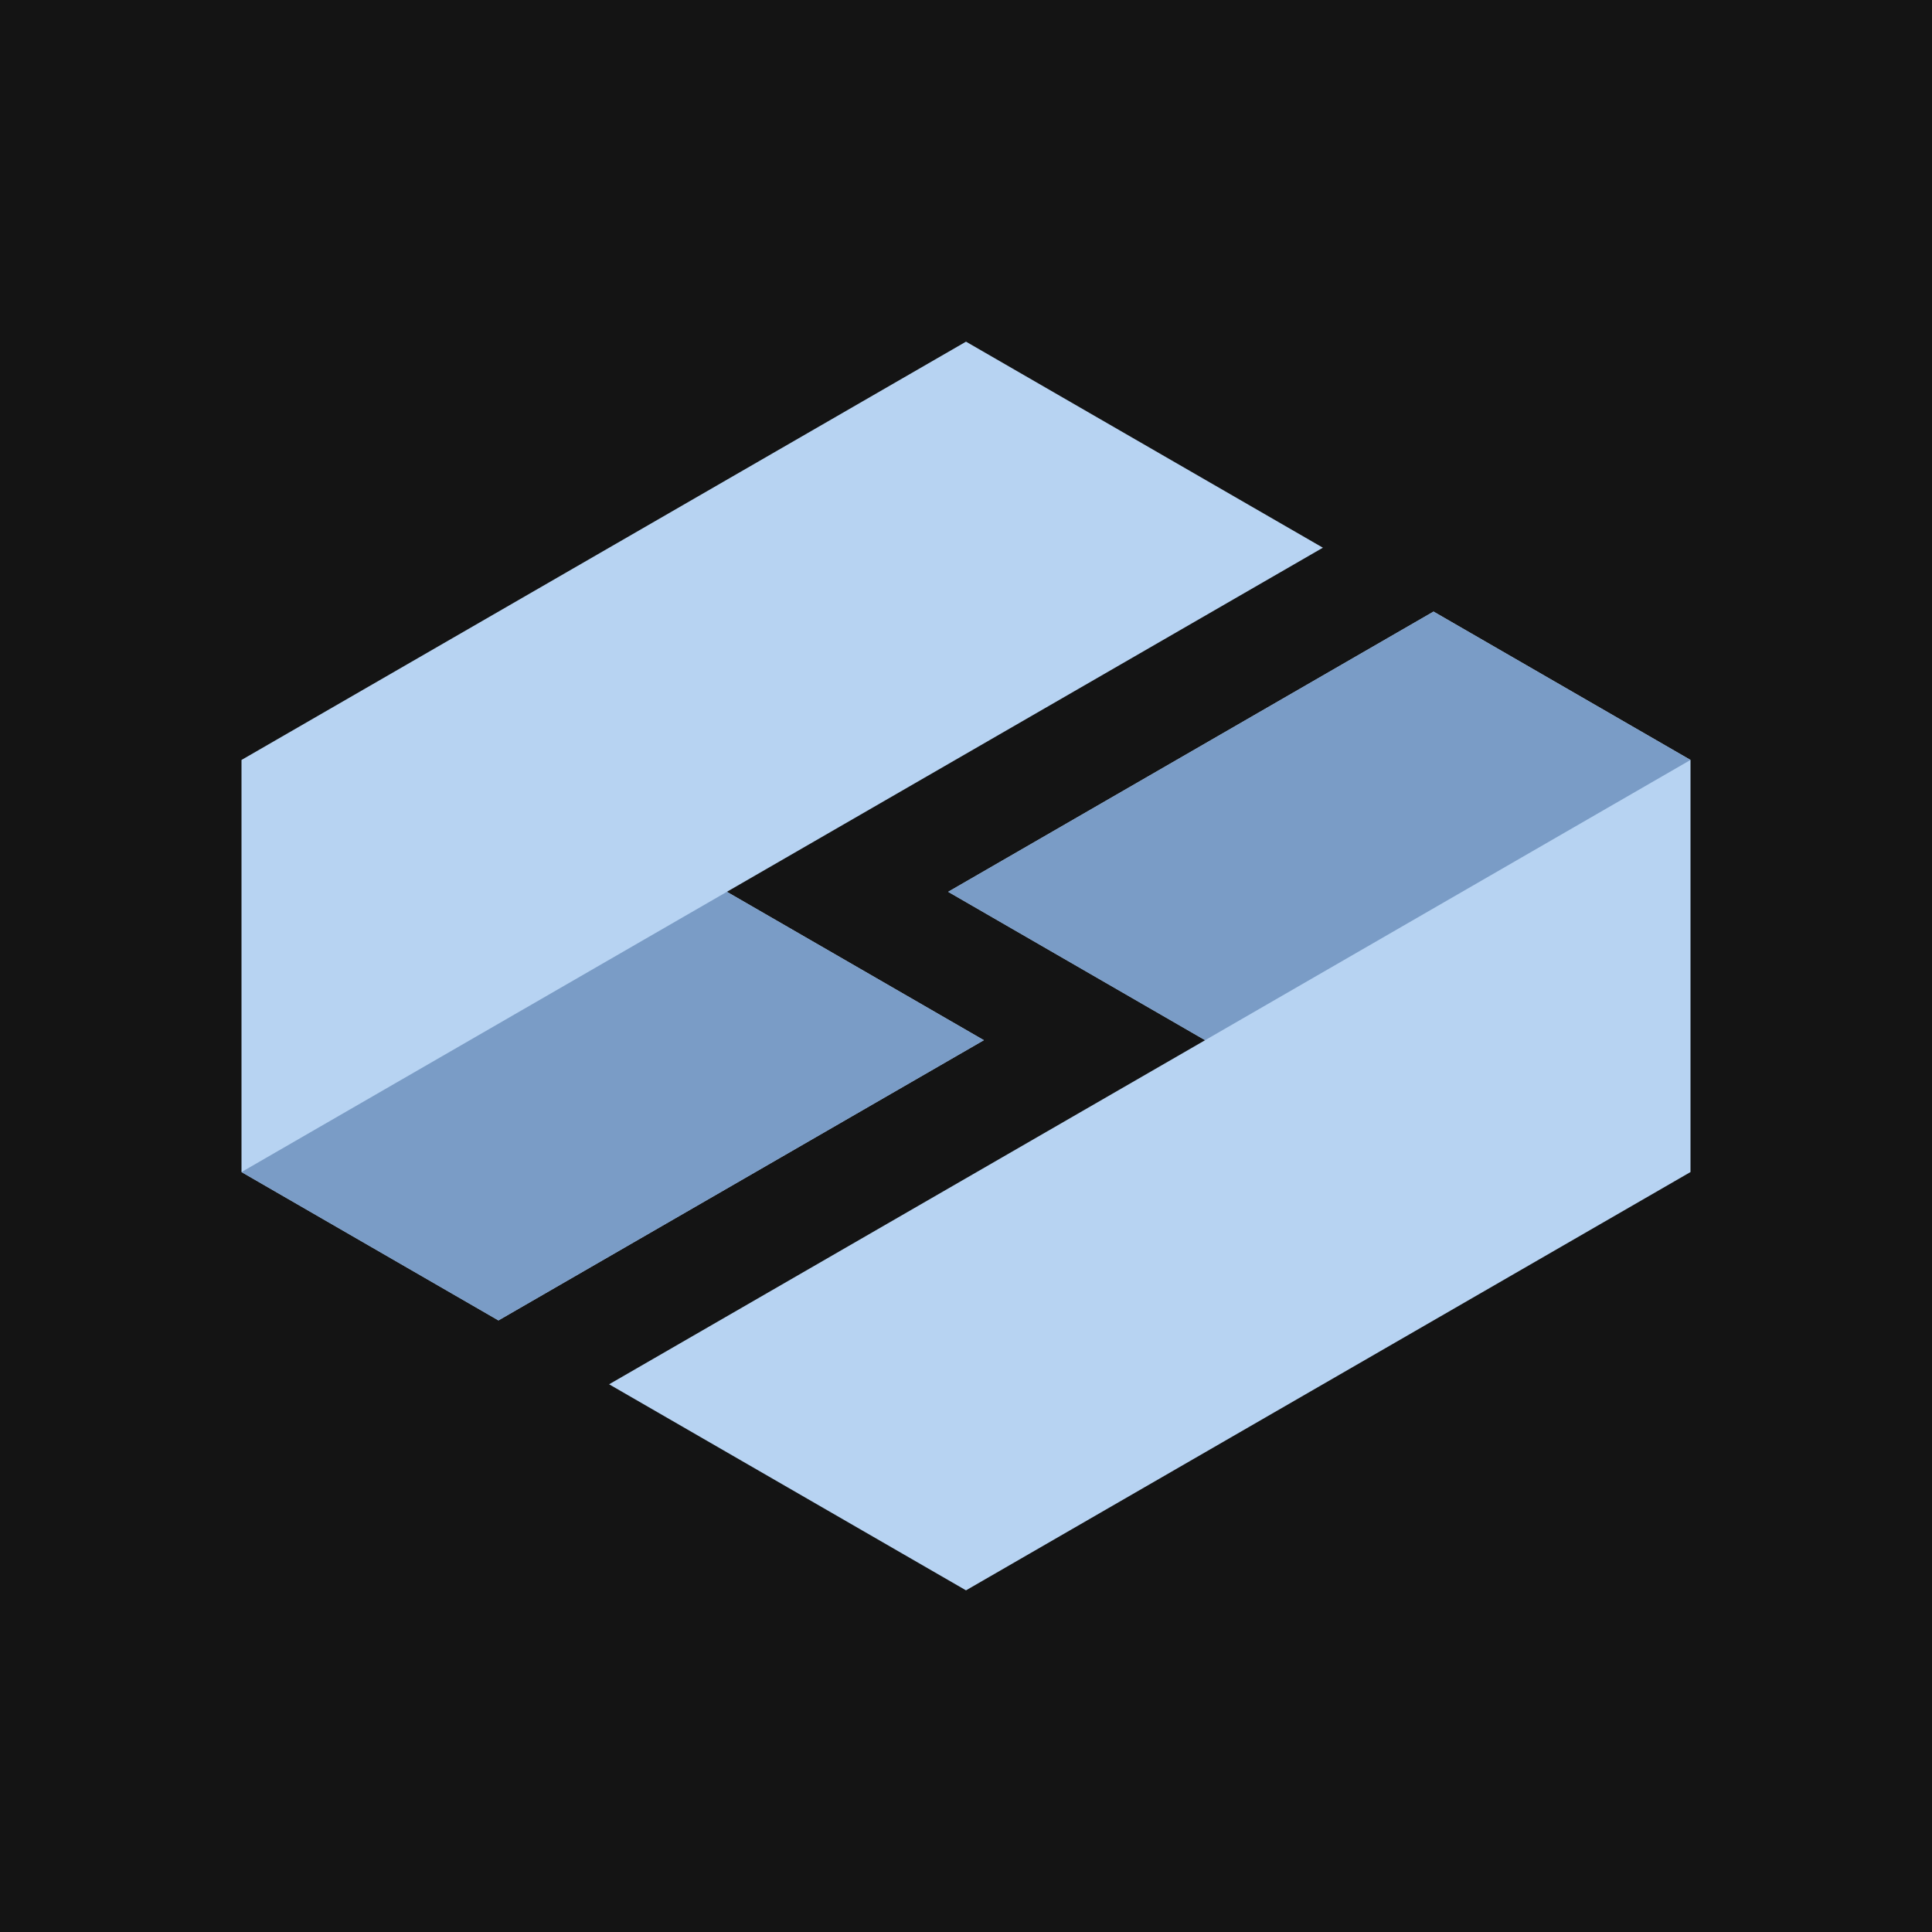
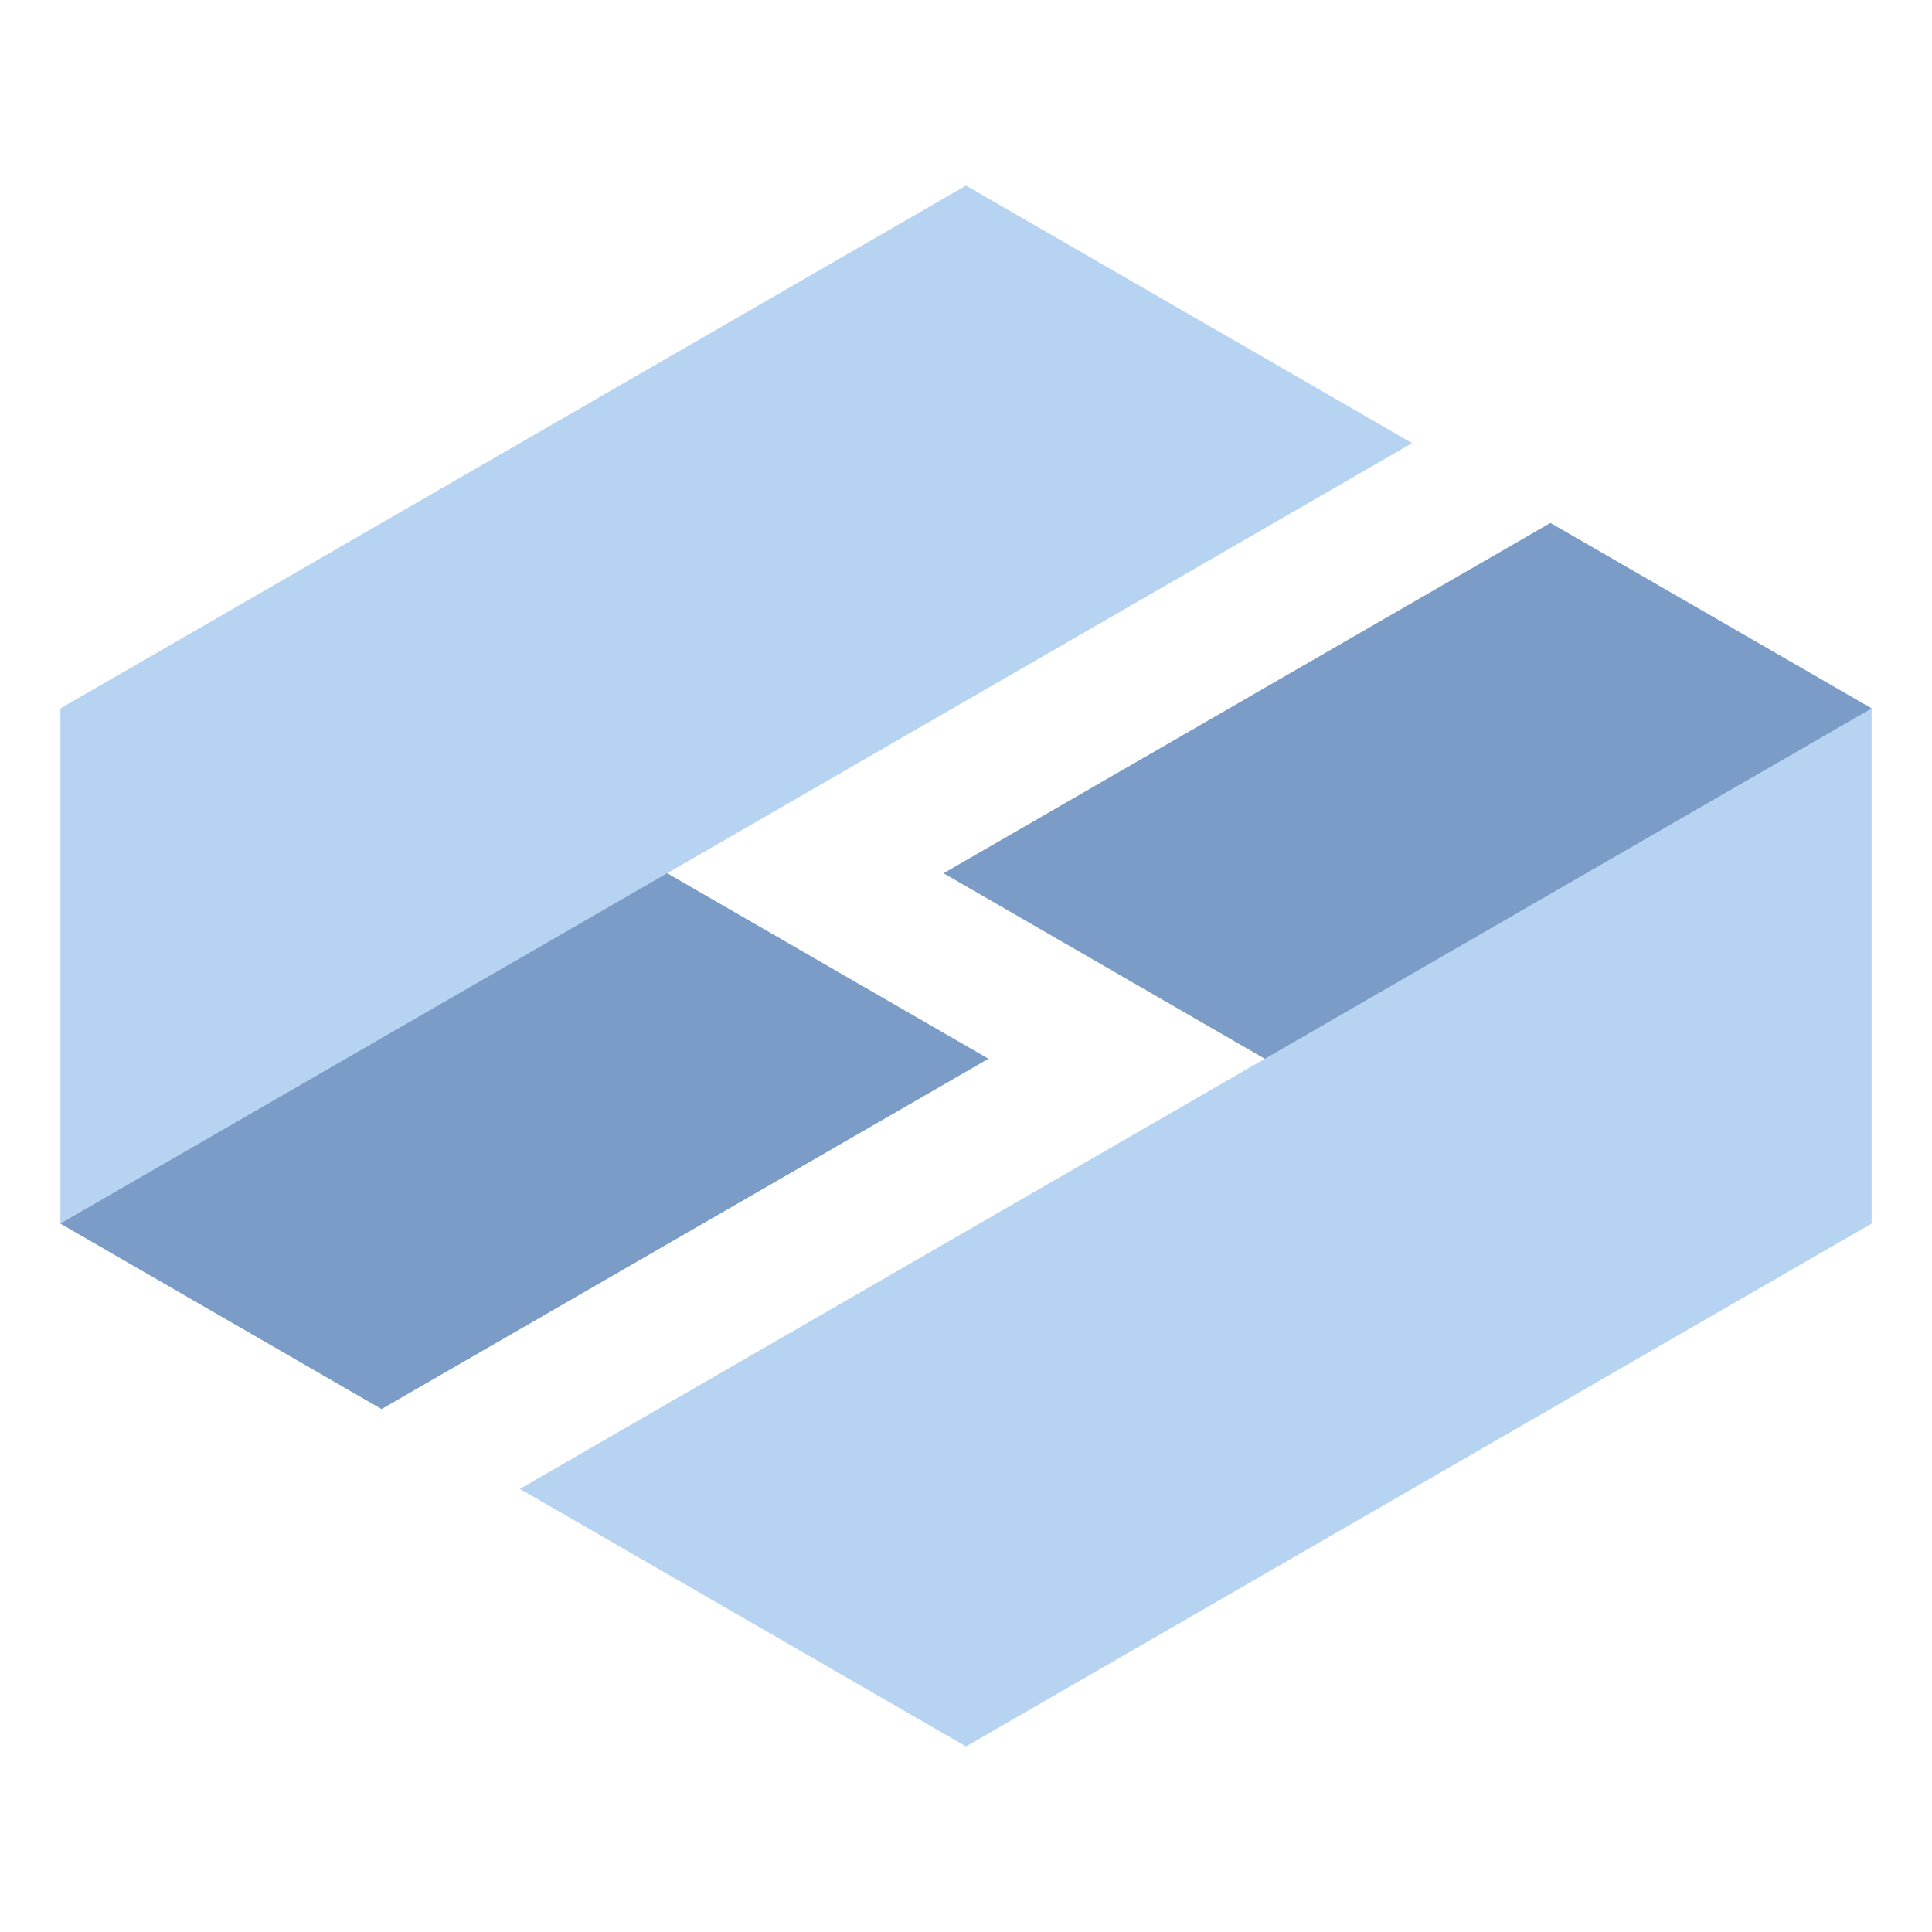
- <svg xmlns="http://www.w3.org/2000/svg" viewBox="0 0 1000 1000">
-   <rect width="1000" height="1000" fill="#141414" />
+ <svg xmlns="http://www.w3.org/2000/svg" viewBox="100 100 800 800">
  <g id="top">
    <polygon fill="#B7D3F2" points="125.00,393.35 500.00,176.84 684.73,283.49 376.23,461.60 509.24,538.40 258.00,683.44 125.00,606.65" />
    <polygon fill="#7A9CC6" points="125.00,606.65 376.23,461.60 509.24,538.40 258.00,683.44" />
  </g>
  <g id="bottom">
    <polygon fill="#B7D3F2" points="875.00,606.65 500.00,823.16 315.27,716.51 623.77,538.40 490.76,461.60 742.00,316.56 875.00,393.35" />
    <polygon fill="#7A9CC6" points="875.00,393.35 623.77,538.40 490.76,461.60 742.00,316.56" />
  </g>
</svg>
